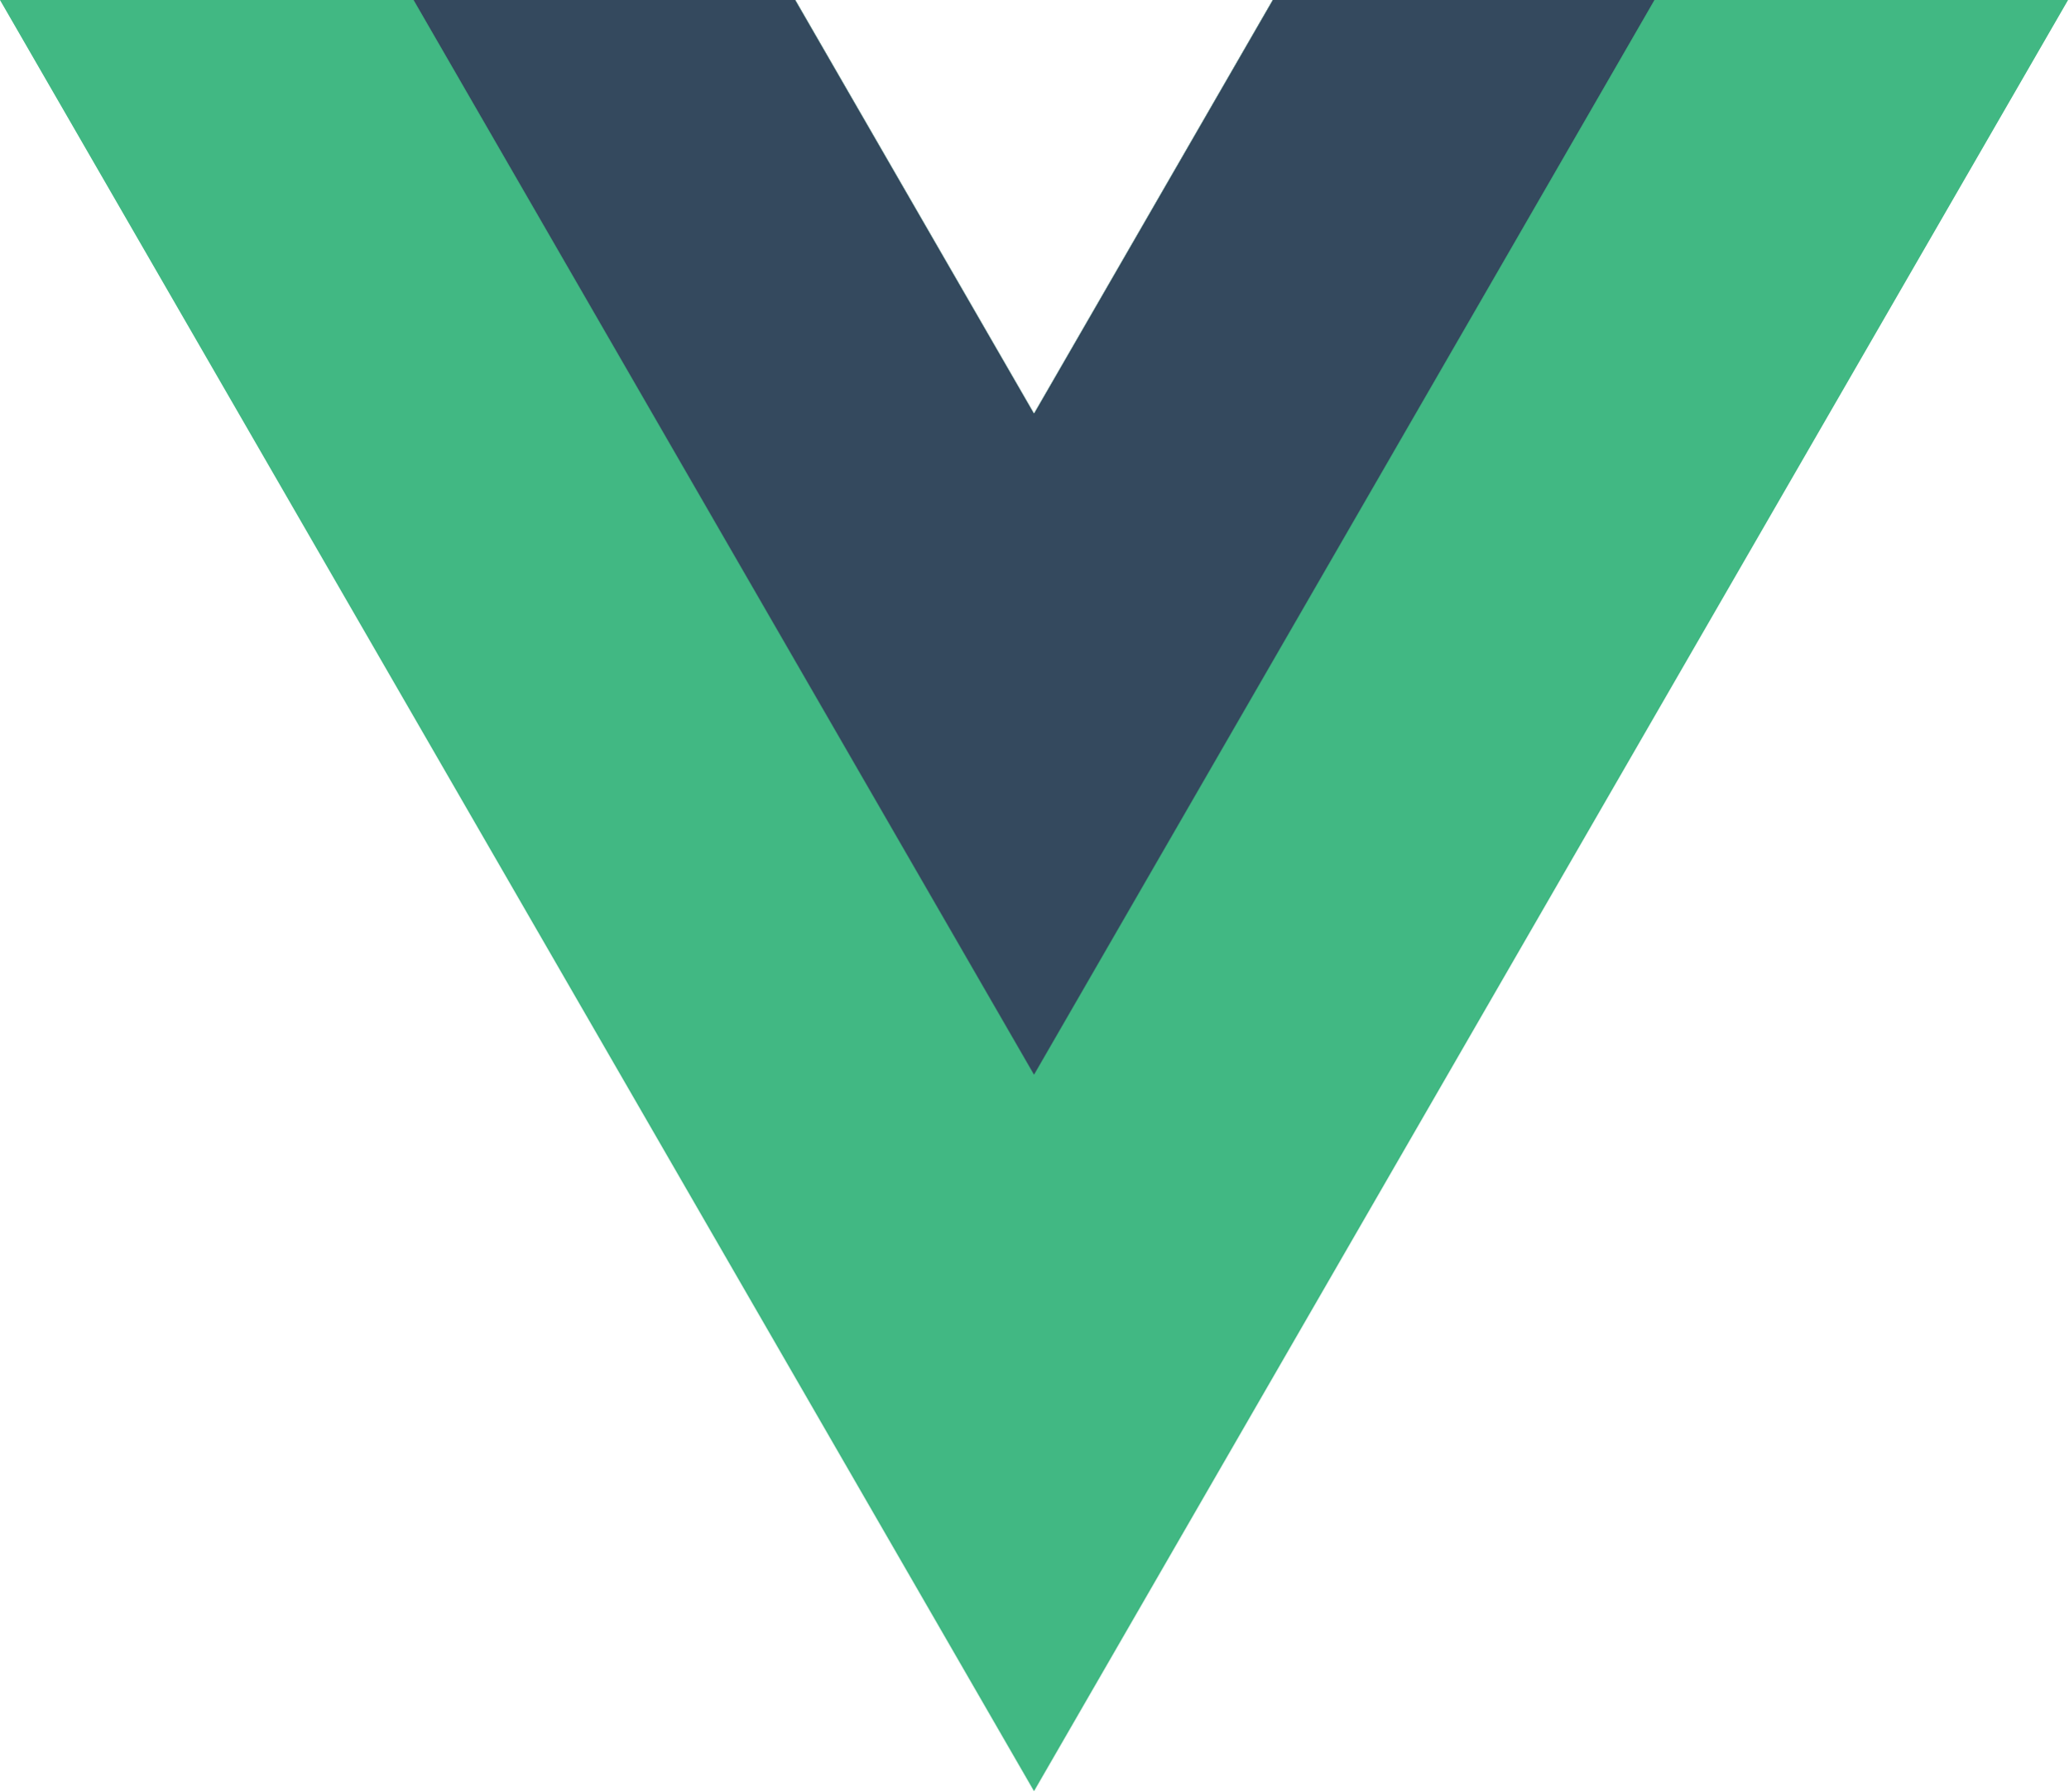
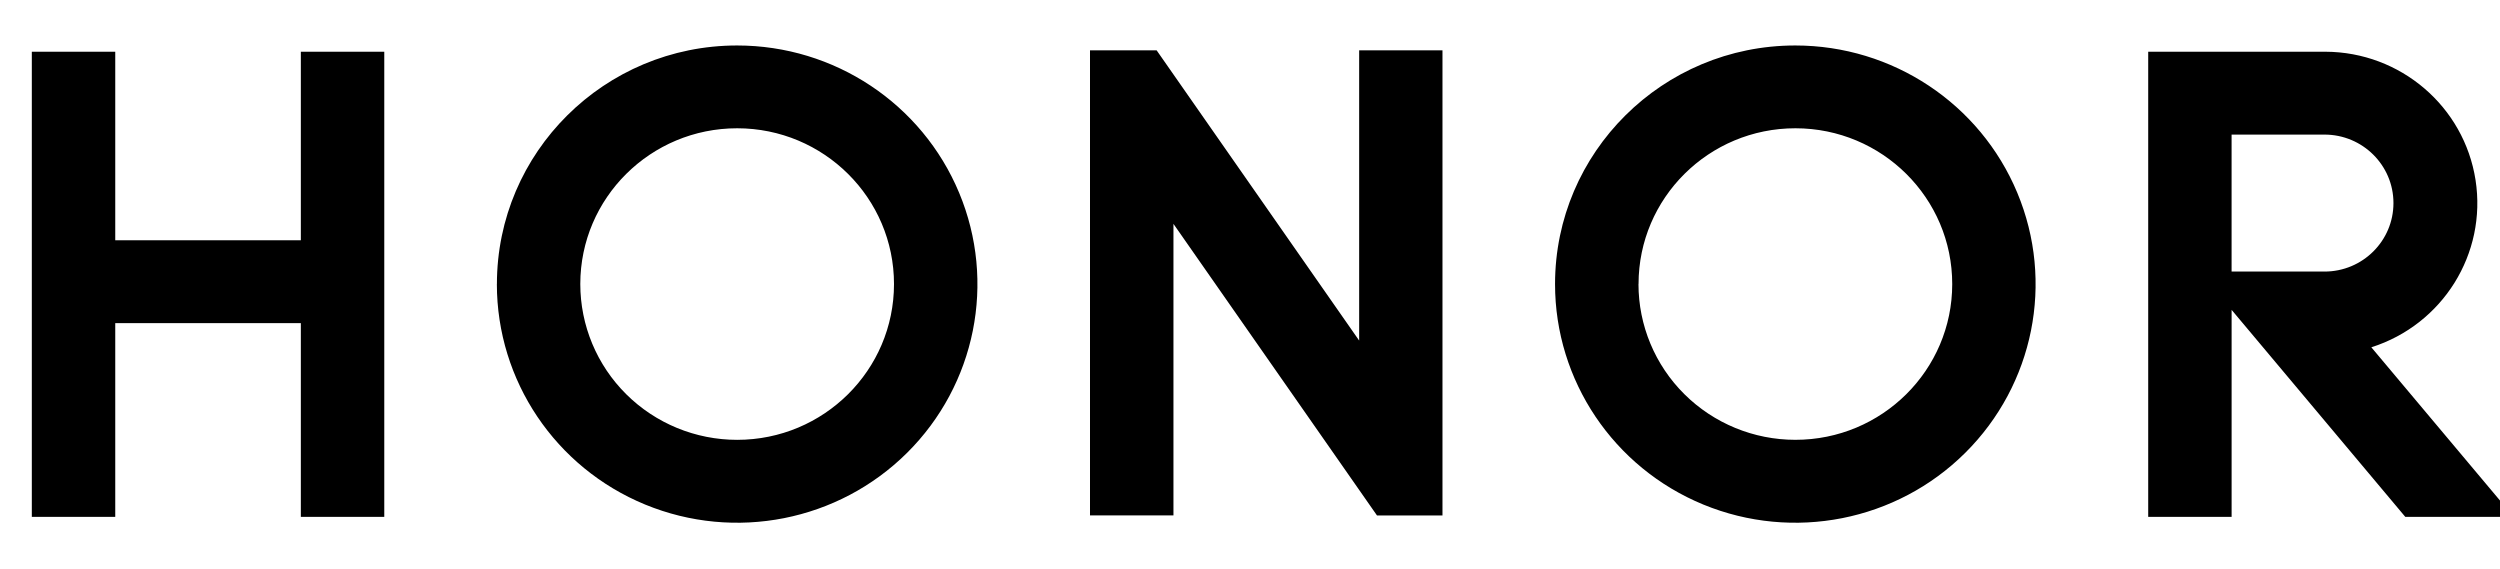
- <svg xmlns="http://www.w3.org/2000/svg" viewBox="0 0 261.76 226.69">
-   <path d="M161.096.001l-30.225 52.351L100.647.001H-.005l130.877 226.688L261.749.001z" fill="#41b883" />
-   <path d="M161.096.001l-30.225 52.351L100.647.001H52.346l78.526 136.01L209.398.001z" fill="#34495e" />
+ <svg xmlns="http://www.w3.org/2000/svg" version="1.1" id="图层_1" x="0px" y="0px" width="110px" height="25px" viewBox="0 0 110 25" enable-background="new 0 0 130 25" xml:space="preserve">
+   <g id="控件">
+     <g id="Nav_x2F_web" transform="translate(-80, -20)">
+       <g id="Nav">
+         <path id="logo" d="M93.237,22.276v8.295h-8.166v-8.295H81.4v20.465h3.671v-8.524h8.166v8.524h3.671V22.276H93.237z      M178.19,25.922h4.087c1.677,0,3.035,1.349,3.035,3.013c0,1.665-1.358,3.014-3.035,3.014h-4.087V25.922z M174.521,22.276v20.465     h3.67v-9.107l7.641,9.107h4.77l-6.263-7.46c3.144-1,5.088-4.12,4.585-7.359c-0.503-3.239-3.304-5.634-6.604-5.646h-7.805H174.521     z M139.803,22.215v12.77l-8.911-12.77h-2.932v20.463h3.672V29.85l8.955,12.829h2.882V22.215H139.803z M105.533,32.495     c0.002-3.785,3.093-6.852,6.904-6.851c3.812,0.002,6.9,3.071,6.899,6.856s-3.09,6.853-6.902,6.853     c-1.831,0-3.586-0.722-4.88-2.007s-2.021-3.029-2.021-4.847V32.495z M101.862,32.499c0,4.248,2.575,8.076,6.526,9.702     c3.951,1.625,8.498,0.728,11.522-2.275c3.024-3.003,3.929-7.519,2.292-11.443c-1.636-3.924-5.492-6.482-9.768-6.482     c-5.836,0.001-10.567,4.698-10.57,10.495L101.862,32.499z M152.096,32.495c0.002-3.785,3.093-6.853,6.905-6.851     c3.812,0.002,6.899,3.072,6.897,6.857c-0.001,3.785-3.092,6.853-6.904,6.851c-1.83,0-3.585-0.722-4.88-2.007     s-2.021-3.029-2.021-4.847L152.096,32.495z M148.422,32.499c-0.001,4.248,2.575,8.076,6.525,9.702     c3.951,1.625,8.499,0.728,11.522-2.275s3.93-7.519,2.292-11.443c-1.636-3.924-5.491-6.482-9.768-6.482     c-5.836,0.001-10.568,4.698-10.571,10.495L148.422,32.499z" />
+       </g>
+     </g>
+   </g>
</svg>
